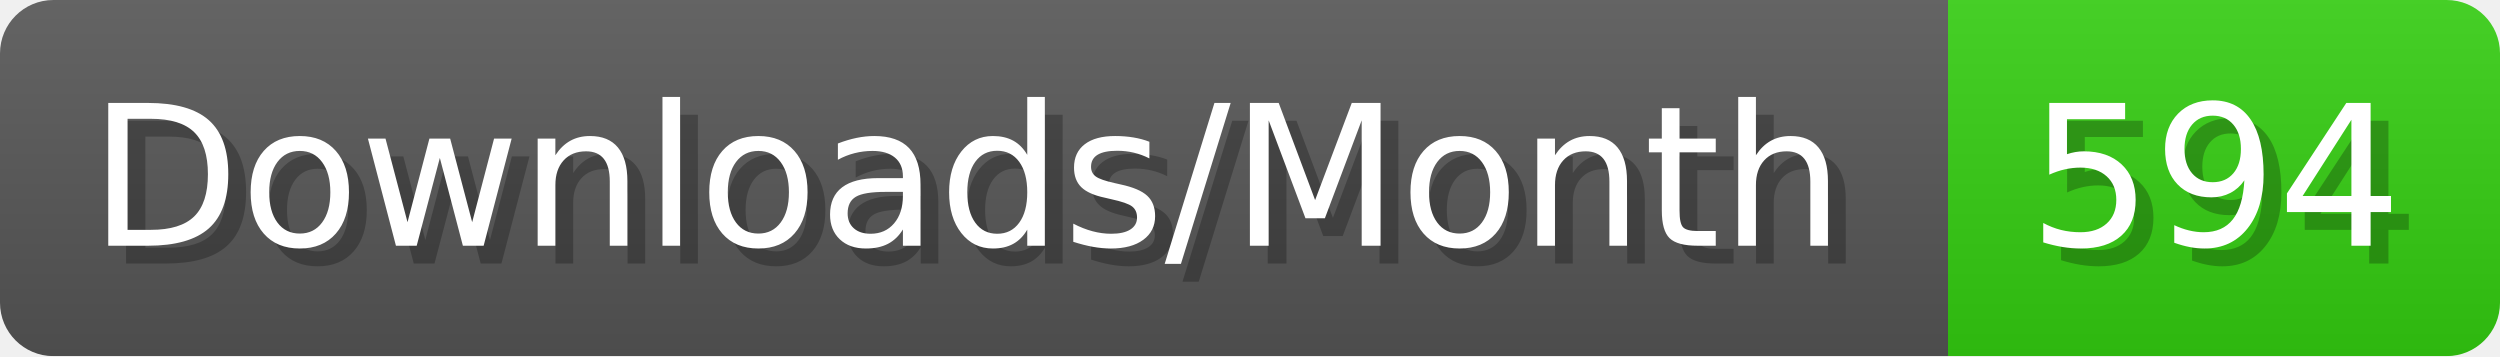
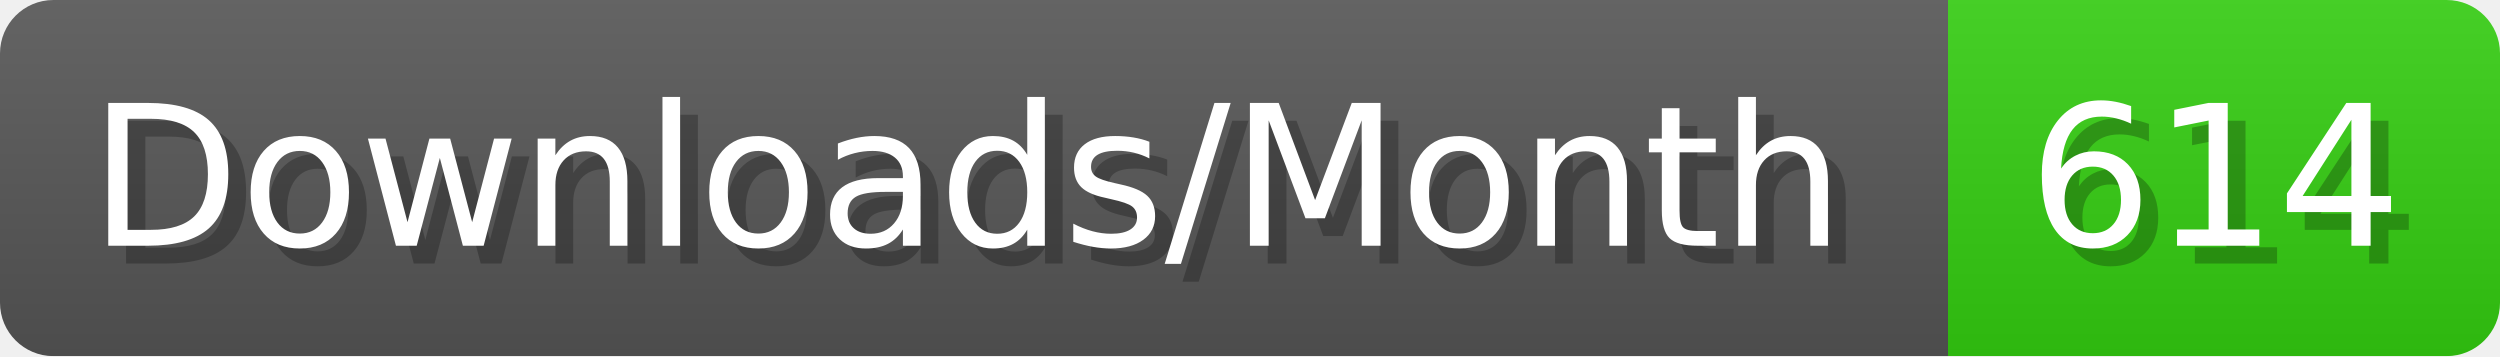
- <svg xmlns="http://www.w3.org/2000/svg" width="140.4" height="20" viewBox="0 0 1404 200" role="img" aria-label="Downloads/Month: 594">
+ <svg xmlns="http://www.w3.org/2000/svg" width="140.4" height="20" viewBox="0 0 1404 200" role="img" aria-label="Downloads/Month: 614">
  <linearGradient id="YlXUI" x2="0" y2="100%">
    <stop offset="0" stop-opacity=".1" stop-color="#EEE" />
    <stop offset="1" stop-opacity=".1" />
  </linearGradient>
  <mask id="JHhop">
    <rect width="1404" height="200" rx="30" fill="#FFF" />
  </mask>
  <g mask="url(#JHhop)">
    <rect width="1094" height="200" fill="#555" />
    <rect width="310" height="200" fill="#3C1" x="1094" />
    <rect width="1404" height="200" fill="url(#YlXUI)" />
  </g>
  <g aria-hidden="true" fill="#fff" text-anchor="start" font-family="Verdana,DejaVu Sans,sans-serif" font-size="110">
    <text x="60" y="148" textLength="994" fill="#000" opacity="0.25">Downloads/Month</text>
    <text x="50" y="138" textLength="994">Downloads/Month</text>
-     <text x="1149" y="148" textLength="210" fill="#000" opacity="0.25">594</text>
-     <text x="1139" y="138" textLength="210">594</text>
+     <text x="1149" y="148" textLength="210" fill="#000" opacity="0.25">614</text>
+     <text x="1139" y="138" textLength="210">614</text>
  </g>
</svg>
